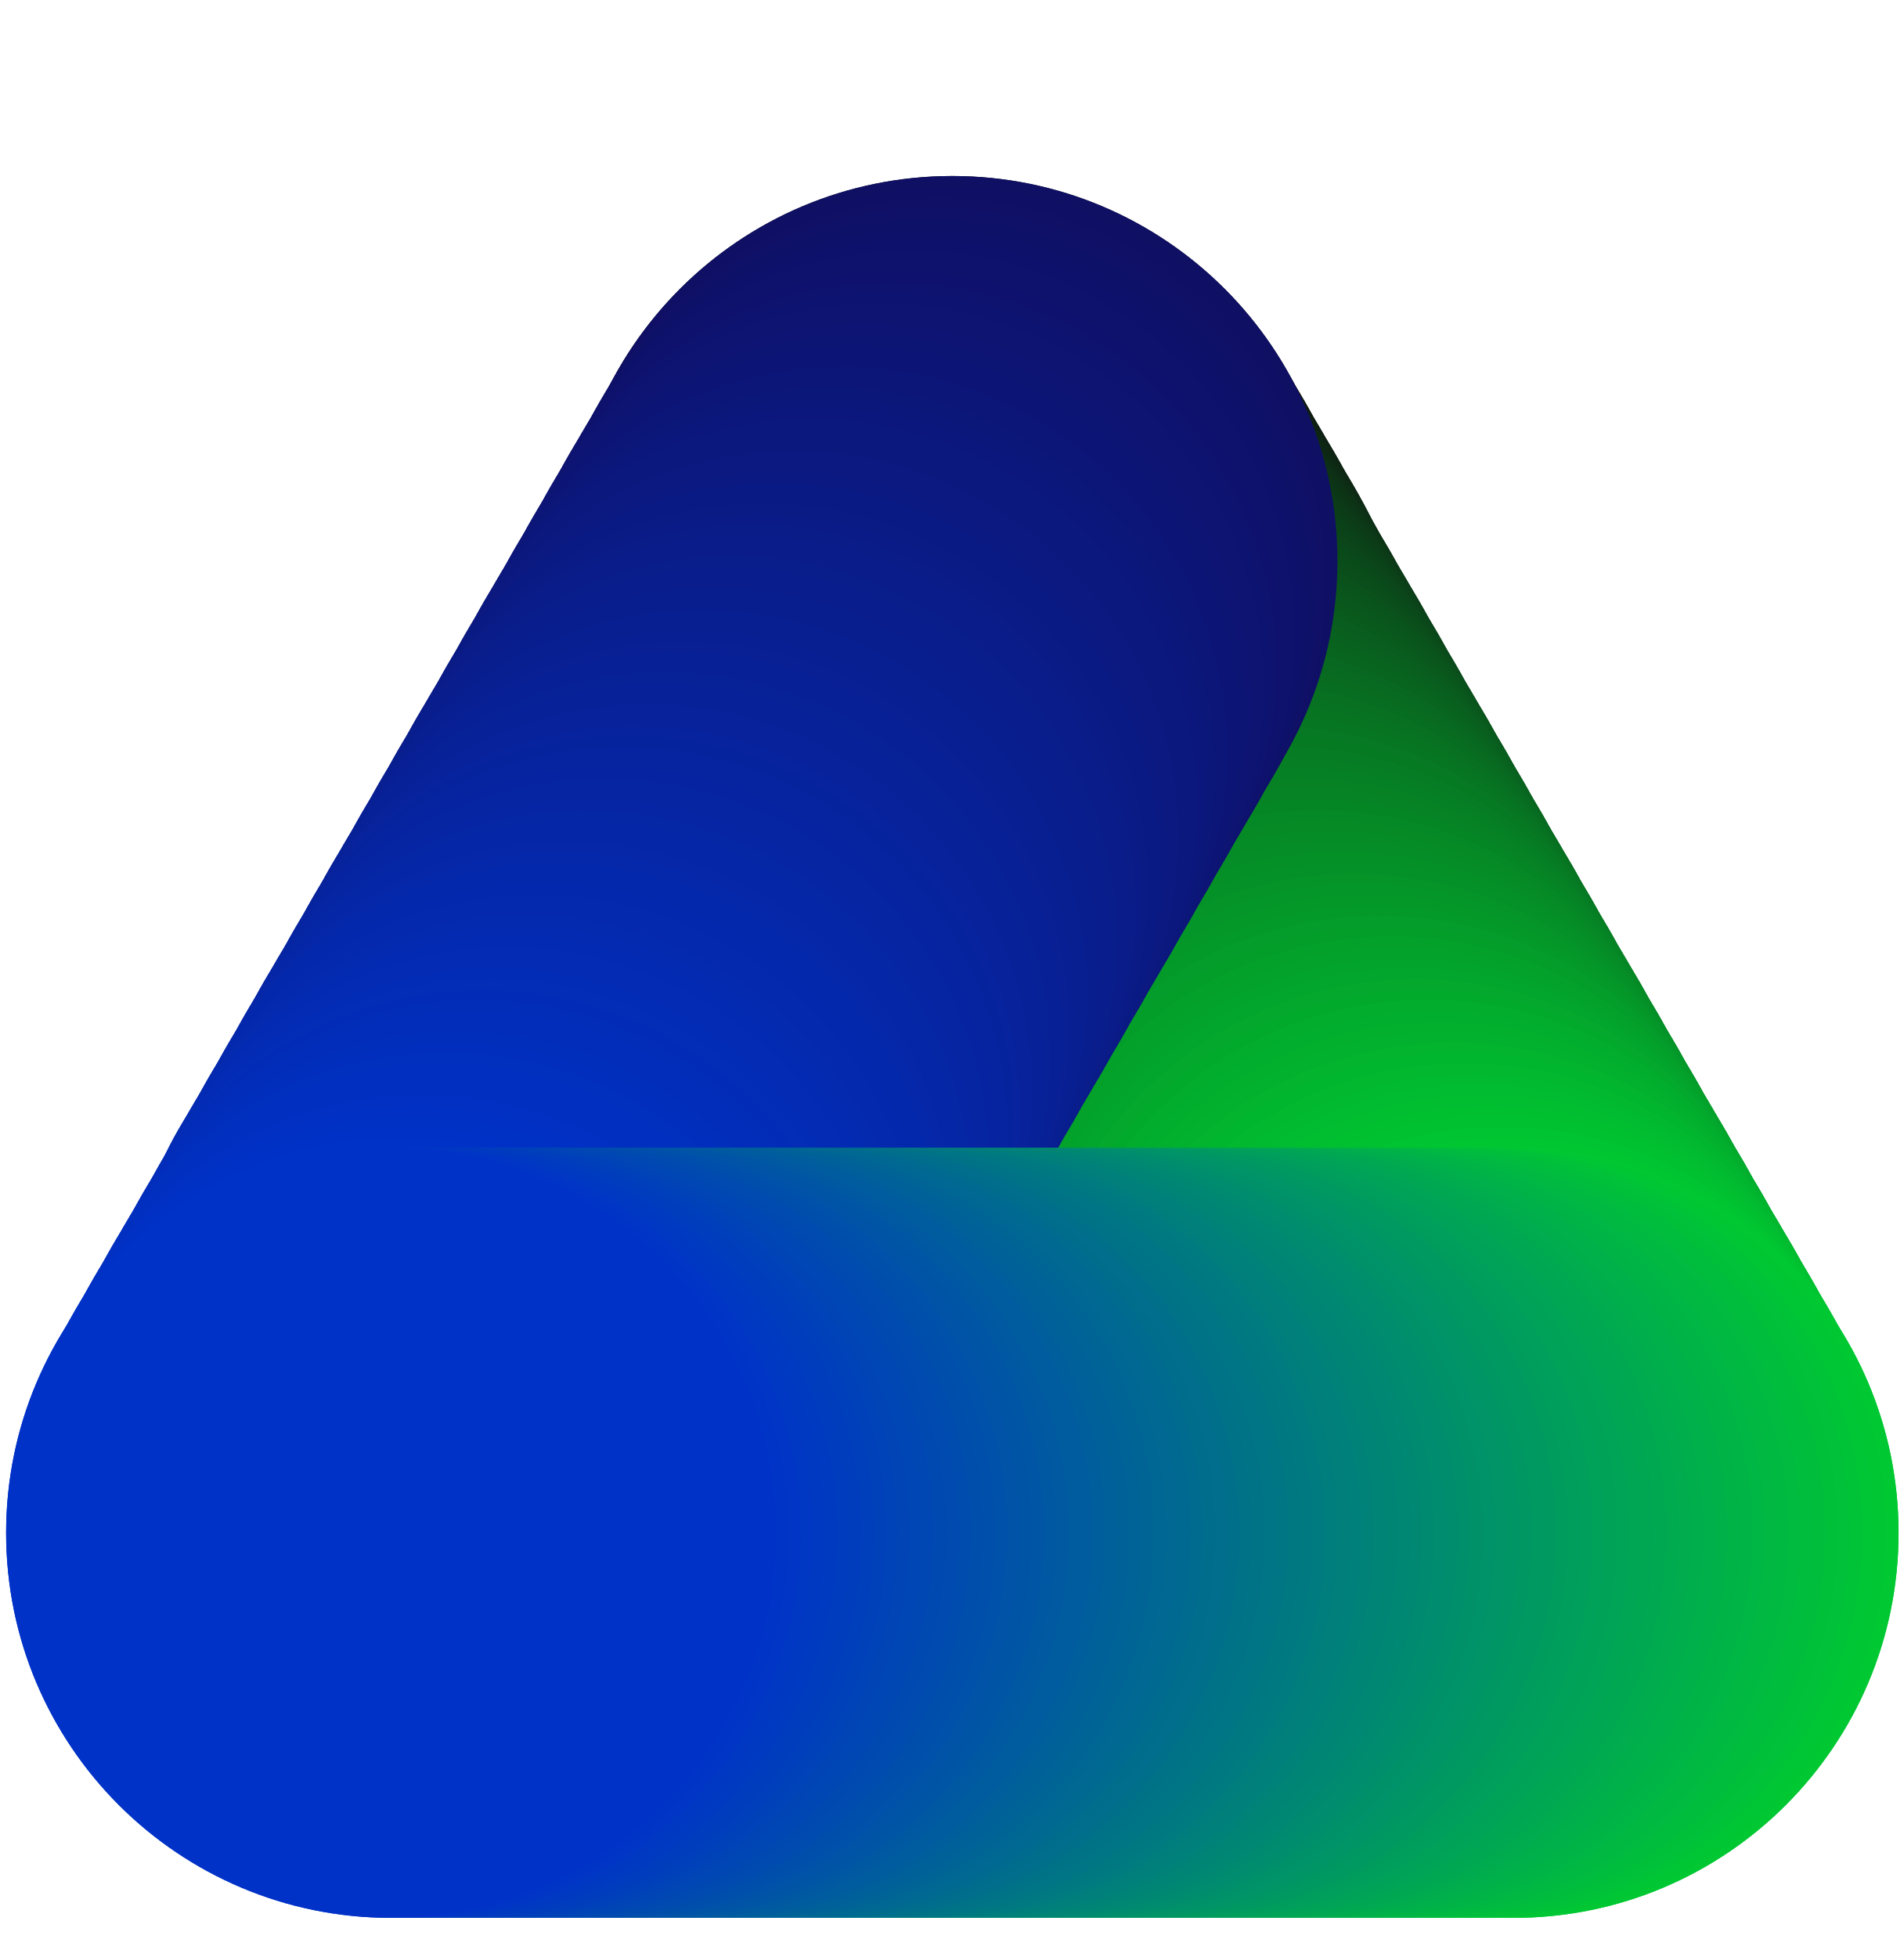
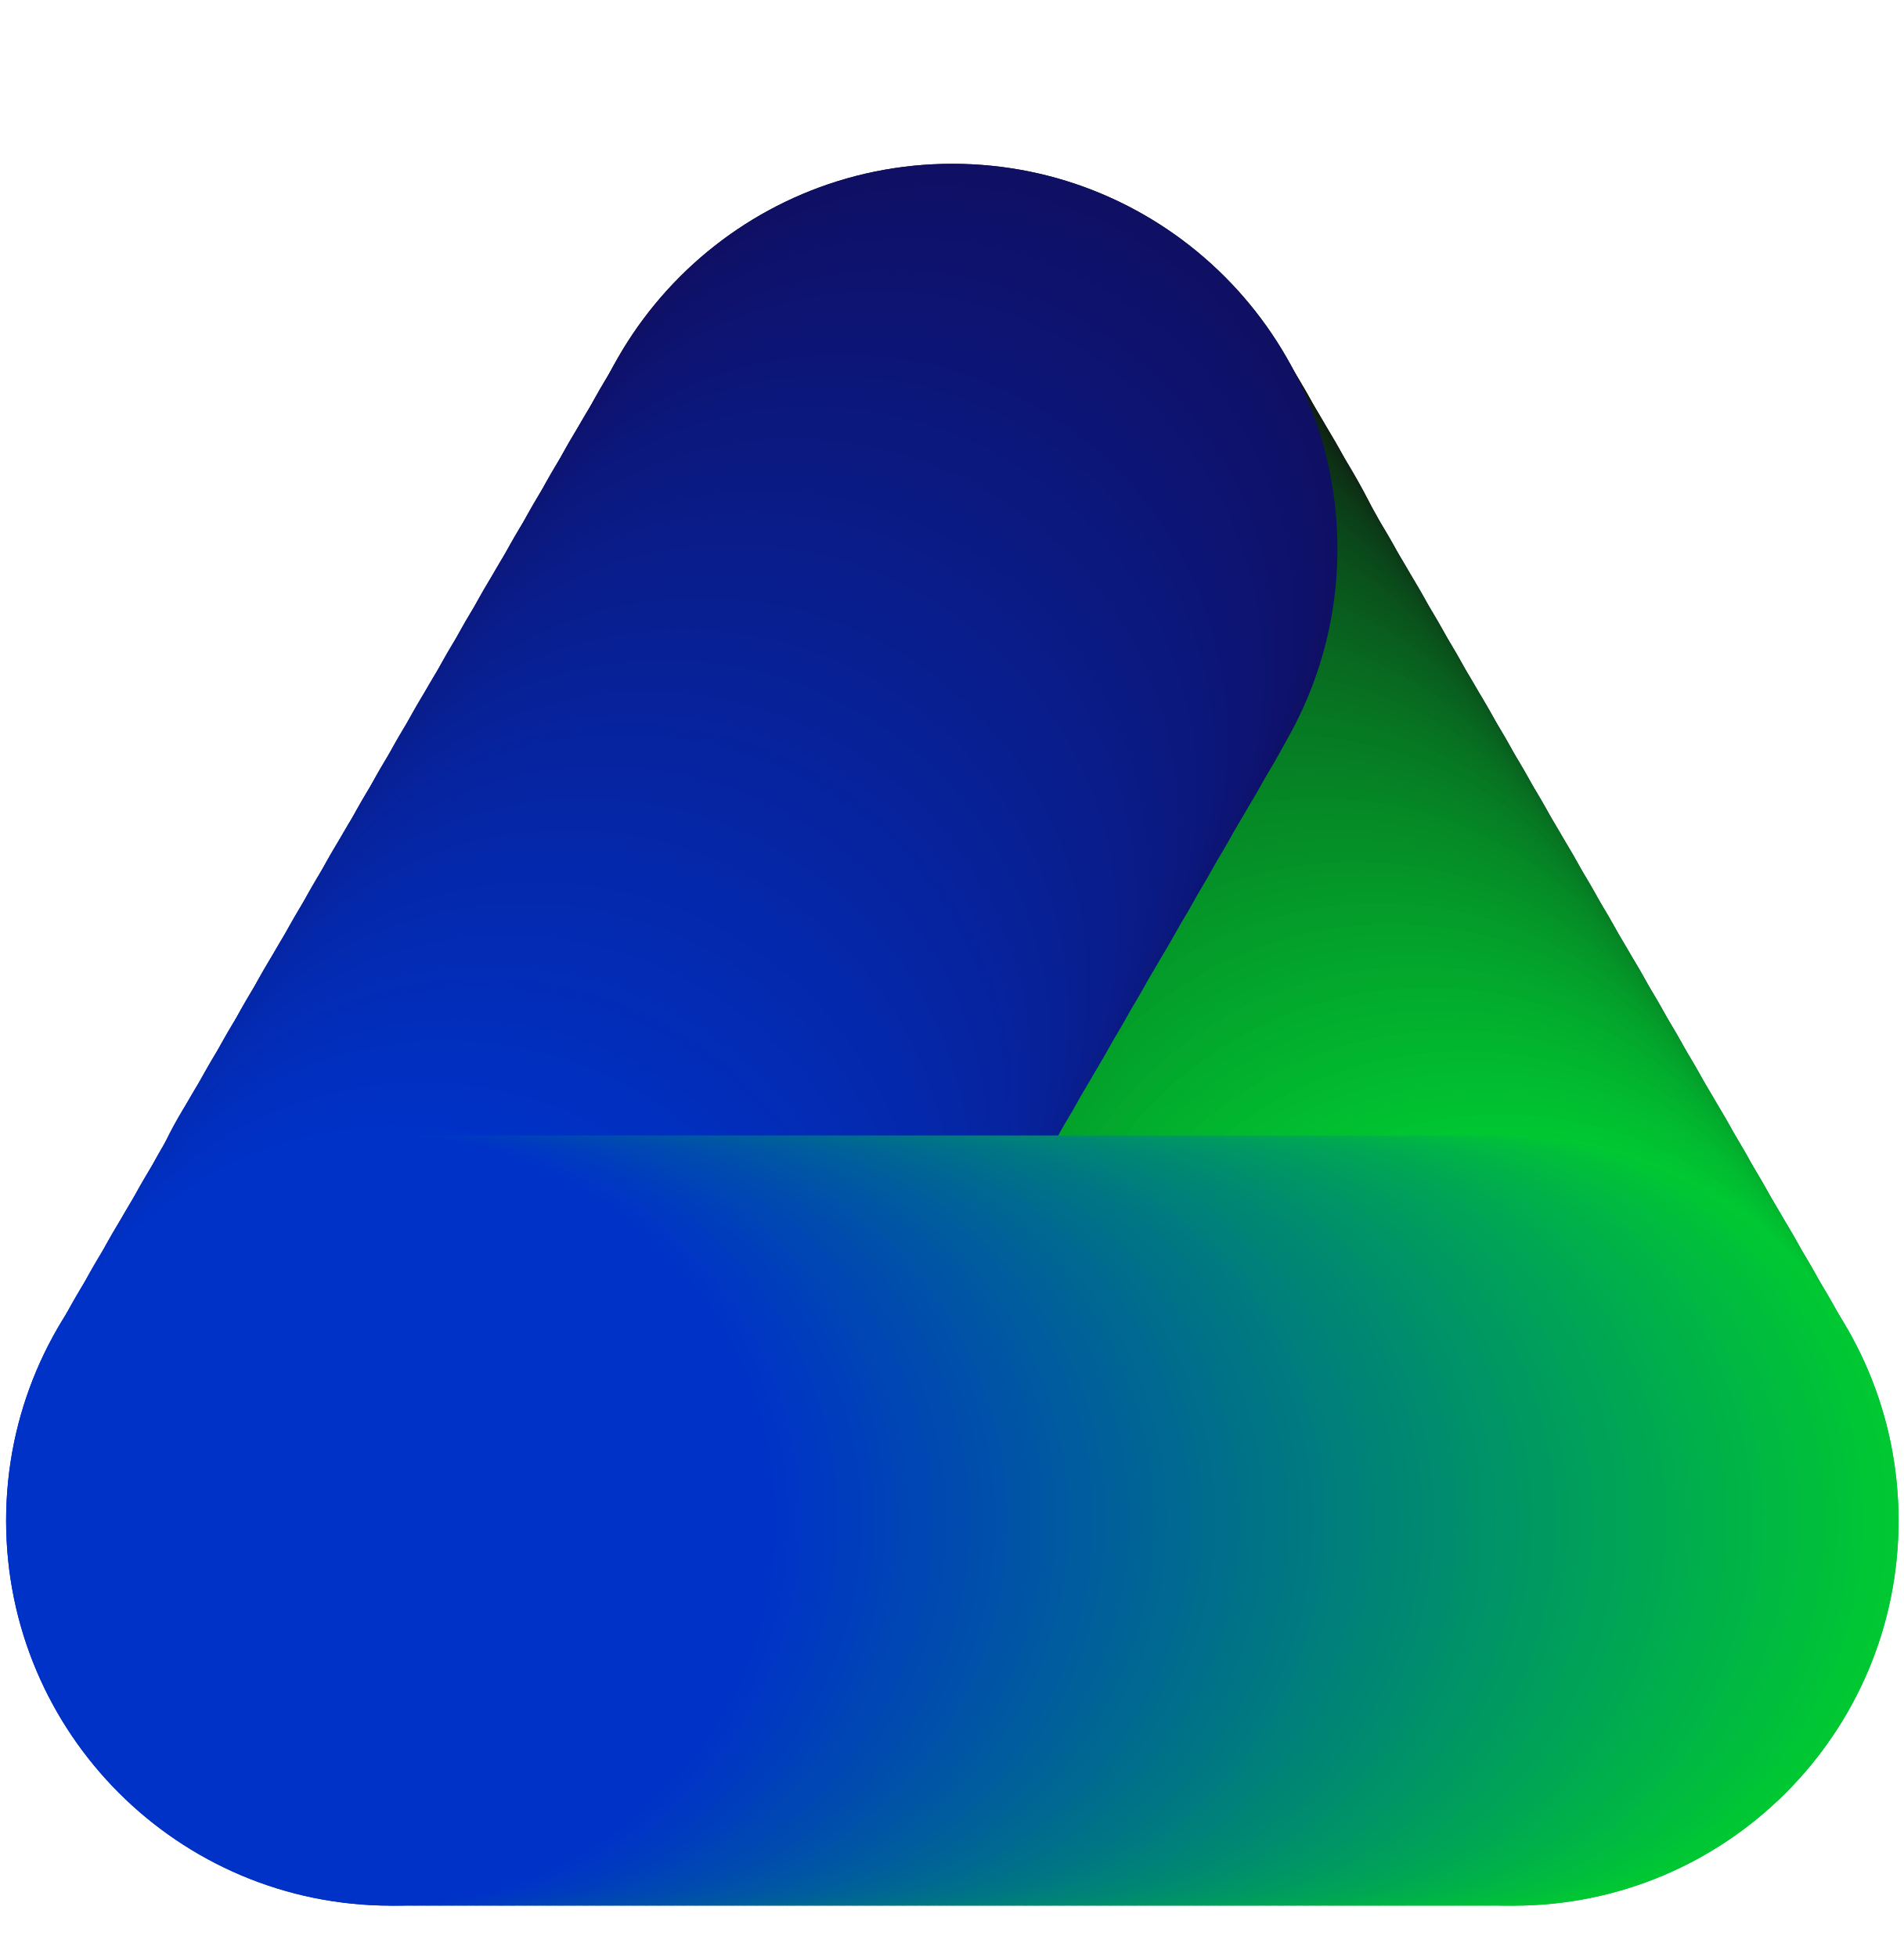
<svg xmlns="http://www.w3.org/2000/svg" version="1.1" id="Layer_1" x="0px" y="0px" viewBox="0 0 155.7 160.1" style="enable-background:new 0 0 155.7 160.1;" xml:space="preserve">
  <style type="text/css">
	.st0{fill:#0F0F0F;}
	.st1{fill:#0F110F;}
	.st2{fill:#0F1310;}
	.st3{fill:#0F1510;}
	.st4{fill:#0E1711;}
	.st5{fill:#0E1911;}
	.st6{fill:#0E1B11;}
	.st7{fill:#0E1D12;}
	.st8{fill:#0E1F12;}
	.st9{fill:#0E2112;}
	.st10{fill:#0D2313;}
	.st11{fill:#0D2513;}
	.st12{fill:#0D2714;}
	.st13{fill:#0D2914;}
	.st14{fill:#0D2B14;}
	.st15{fill:#0D2D15;}
	.st16{fill:#0C2F15;}
	.st17{fill:#0C3115;}
	.st18{fill:#0C3316;}
	.st19{fill:#0C3516;}
	.st20{fill:#0C3717;}
	.st21{fill:#0C3917;}
	.st22{fill:#0B3B17;}
	.st23{fill:#0B3D18;}
	.st24{fill:#0B3F18;}
	.st25{fill:#0B4119;}
	.st26{fill:#0B4319;}
	.st27{fill:#0B4519;}
	.st28{fill:#0A471A;}
	.st29{fill:#0A491A;}
	.st30{fill:#0A4B1A;}
	.st31{fill:#0A4D1B;}
	.st32{fill:#0A4F1B;}
	.st33{fill:#0A511C;}
	.st34{fill:#09531C;}
	.st35{fill:#09551C;}
	.st36{fill:#09571D;}
	.st37{fill:#09591D;}
	.st38{fill:#095B1D;}
	.st39{fill:#095D1E;}
	.st40{fill:#085F1E;}
	.st41{fill:#08611F;}
	.st42{fill:#08631F;}
	.st43{fill:#08651F;}
	.st44{fill:#086720;}
	.st45{fill:#086920;}
	.st46{fill:#086B20;}
	.st47{fill:#076E21;}
	.st48{fill:#077021;}
	.st49{fill:#077222;}
	.st50{fill:#077422;}
	.st51{fill:#077622;}
	.st52{fill:#077823;}
	.st53{fill:#067A23;}
	.st54{fill:#067C24;}
	.st55{fill:#067E24;}
	.st56{fill:#068024;}
	.st57{fill:#068225;}
	.st58{fill:#068425;}
	.st59{fill:#058625;}
	.st60{fill:#058826;}
	.st61{fill:#058A26;}
	.st62{fill:#058C27;}
	.st63{fill:#058E27;}
	.st64{fill:#059027;}
	.st65{fill:#049228;}
	.st66{fill:#049428;}
	.st67{fill:#049628;}
	.st68{fill:#049829;}
	.st69{fill:#049A29;}
	.st70{fill:#049C2A;}
	.st71{fill:#039E2A;}
	.st72{fill:#03A02A;}
	.st73{fill:#03A22B;}
	.st74{fill:#03A42B;}
	.st75{fill:#03A62C;}
	.st76{fill:#03A82C;}
	.st77{fill:#02AA2C;}
	.st78{fill:#02AC2D;}
	.st79{fill:#02AE2D;}
	.st80{fill:#02B02D;}
	.st81{fill:#02B22E;}
	.st82{fill:#02B42E;}
	.st83{fill:#01B62F;}
	.st84{fill:#01B82F;}
	.st85{fill:#01BA2F;}
	.st86{fill:#01BC30;}
	.st87{fill:#01BE30;}
	.st88{fill:#01C030;}
	.st89{fill:#00C231;}
	.st90{fill:#00C431;}
	.st91{fill:#00C632;}
	.st92{fill:#00C832;}
	.st93{fill:#0F0F64;}
	.st94{fill:#0F0F65;}
	.st95{fill:#0F1066;}
	.st96{fill:#0F1067;}
	.st97{fill:#0E1168;}
	.st98{fill:#0E1169;}
	.st99{fill:#0E116B;}
	.st100{fill:#0E126C;}
	.st101{fill:#0E126D;}
	.st102{fill:#0E126E;}
	.st103{fill:#0D136F;}
	.st104{fill:#0D1370;}
	.st105{fill:#0D1471;}
	.st106{fill:#0D1472;}
	.st107{fill:#0D1473;}
	.st108{fill:#0D1574;}
	.st109{fill:#0C1575;}
	.st110{fill:#0C1576;}
	.st111{fill:#0C1678;}
	.st112{fill:#0C1679;}
	.st113{fill:#0C177A;}
	.st114{fill:#0C177B;}
	.st115{fill:#0B177C;}
	.st116{fill:#0B187D;}
	.st117{fill:#0B187E;}
	.st118{fill:#0B197F;}
	.st119{fill:#0B1980;}
	.st120{fill:#0B1981;}
	.st121{fill:#0A1A82;}
	.st122{fill:#0A1A84;}
	.st123{fill:#0A1A85;}
	.st124{fill:#0A1B86;}
	.st125{fill:#0A1B87;}
	.st126{fill:#0A1C88;}
	.st127{fill:#091C89;}
	.st128{fill:#091C8A;}
	.st129{fill:#091D8B;}
	.st130{fill:#091D8C;}
	.st131{fill:#091D8D;}
	.st132{fill:#091E8E;}
	.st133{fill:#081E8F;}
	.st134{fill:#081F91;}
	.st135{fill:#081F92;}
	.st136{fill:#081F93;}
	.st137{fill:#082094;}
	.st138{fill:#082095;}
	.st139{fill:#082096;}
	.st140{fill:#072197;}
	.st141{fill:#072198;}
	.st142{fill:#072299;}
	.st143{fill:#07229A;}
	.st144{fill:#07229B;}
	.st145{fill:#07239D;}
	.st146{fill:#06239E;}
	.st147{fill:#06249F;}
	.st148{fill:#0624A0;}
	.st149{fill:#0624A1;}
	.st150{fill:#0625A2;}
	.st151{fill:#0625A3;}
	.st152{fill:#0525A4;}
	.st153{fill:#0526A5;}
	.st154{fill:#0526A6;}
	.st155{fill:#0527A7;}
	.st156{fill:#0527A8;}
	.st157{fill:#0527AA;}
	.st158{fill:#0428AB;}
	.st159{fill:#0428AC;}
	.st160{fill:#0428AD;}
	.st161{fill:#0429AE;}
	.st162{fill:#0429AF;}
	.st163{fill:#042AB0;}
	.st164{fill:#032AB1;}
	.st165{fill:#032AB2;}
	.st166{fill:#032BB3;}
	.st167{fill:#032BB4;}
	.st168{fill:#032CB6;}
	.st169{fill:#032CB7;}
	.st170{fill:#022CB8;}
	.st171{fill:#022DB9;}
	.st172{fill:#022DBA;}
	.st173{fill:#022DBB;}
	.st174{fill:#022EBC;}
	.st175{fill:#022EBD;}
	.st176{fill:#012FBE;}
	.st177{fill:#012FBF;}
	.st178{fill:#012FC0;}
	.st179{fill:#0130C1;}
	.st180{fill:#0130C3;}
	.st181{fill:#0130C4;}
	.st182{fill:#0031C5;}
	.st183{fill:#0031C6;}
	.st184{fill:#0032C7;}
	.st185{fill:#0032C8;}
	.st186{fill:#00C634;}
	.st187{fill:#00C535;}
	.st188{fill:#00C337;}
	.st189{fill:#00C139;}
	.st190{fill:#00C03A;}
	.st191{fill:#00BE3C;}
	.st192{fill:#00BD3D;}
	.st193{fill:#00BB3F;}
	.st194{fill:#00B941;}
	.st195{fill:#00B842;}
	.st196{fill:#00B644;}
	.st197{fill:#00B446;}
	.st198{fill:#00B347;}
	.st199{fill:#00B149;}
	.st200{fill:#00B04A;}
	.st201{fill:#00AE4C;}
	.st202{fill:#00AC4E;}
	.st203{fill:#00AB4F;}
	.st204{fill:#00A951;}
	.st205{fill:#00A753;}
	.st206{fill:#00A654;}
	.st207{fill:#00A456;}
	.st208{fill:#00A258;}
	.st209{fill:#00A159;}
	.st210{fill:#009F5B;}
	.st211{fill:#009E5C;}
	.st212{fill:#009C5E;}
	.st213{fill:#009A60;}
	.st214{fill:#009961;}
	.st215{fill:#009763;}
	.st216{fill:#009565;}
	.st217{fill:#009466;}
	.st218{fill:#009268;}
	.st219{fill:#009169;}
	.st220{fill:#008F6B;}
	.st221{fill:#008D6D;}
	.st222{fill:#008C6E;}
	.st223{fill:#008A70;}
	.st224{fill:#008872;}
	.st225{fill:#008773;}
	.st226{fill:#008575;}
	.st227{fill:#008476;}
	.st228{fill:#008278;}
	.st229{fill:#00807A;}
	.st230{fill:#007F7B;}
	.st231{fill:#007D7D;}
	.st232{fill:#007B7F;}
	.st233{fill:#007A80;}
	.st234{fill:#007882;}
	.st235{fill:#007684;}
	.st236{fill:#007585;}
	.st237{fill:#007387;}
	.st238{fill:#007288;}
	.st239{fill:#00708A;}
	.st240{fill:#006E8C;}
	.st241{fill:#006D8D;}
	.st242{fill:#006B8F;}
	.st243{fill:#006991;}
	.st244{fill:#006892;}
	.st245{fill:#006694;}
	.st246{fill:#006595;}
	.st247{fill:#006397;}
	.st248{fill:#006199;}
	.st249{fill:#00609A;}
	.st250{fill:#005E9C;}
	.st251{fill:#005C9E;}
	.st252{fill:#005B9F;}
	.st253{fill:#0059A1;}
	.st254{fill:#0058A2;}
	.st255{fill:#0056A4;}
	.st256{fill:#0054A6;}
	.st257{fill:#0053A7;}
	.st258{fill:#0051A9;}
	.st259{fill:#004FAB;}
	.st260{fill:#004EAC;}
	.st261{fill:#004CAE;}
	.st262{fill:#004AB0;}
	.st263{fill:#0049B1;}
	.st264{fill:#0047B3;}
	.st265{fill:#0046B4;}
	.st266{fill:#0044B6;}
	.st267{fill:#0042B8;}
	.st268{fill:#0041B9;}
	.st269{fill:#003FBB;}
	.st270{fill:#003DBD;}
	.st271{fill:#003CBE;}
	.st272{fill:#003AC0;}
	.st273{fill:#0039C1;}
	.st274{fill:#0037C3;}
	.st275{fill:#0035C5;}
	.st276{fill:#0034C6;}
</style>
  <g>
    <g>
-       <circle class="st0" cx="77.9" cy="45.9" r="31.5" />
-       <circle class="st1" cx="78.4" cy="46.8" r="31.5" />
-       <circle class="st2" cx="78.9" cy="47.7" r="31.5" />
-       <circle class="st3" cx="79.4" cy="48.5" r="31.5" />
-       <circle class="st4" cx="79.9" cy="49.4" r="31.5" />
-       <circle class="st5" cx="80.4" cy="50.3" r="31.5" />
-       <circle class="st6" cx="80.9" cy="51.1" r="31.5" />
-       <circle class="st7" cx="81.4" cy="52" r="31.5" />
-       <circle class="st8" cx="81.9" cy="52.8" r="31.5" />
-       <circle class="st9" cx="82.4" cy="53.7" r="31.5" />
-       <circle class="st10" cx="82.9" cy="54.6" r="31.5" />
-       <circle class="st11" cx="83.4" cy="55.4" r="31.5" />
-       <circle class="st12" cx="83.9" cy="56.3" r="31.5" />
-       <circle class="st13" cx="84.3" cy="57.2" r="31.5" />
-       <circle class="st14" cx="84.8" cy="58" r="31.5" />
-       <circle class="st15" cx="85.3" cy="58.9" r="31.5" />
-       <circle class="st16" cx="85.8" cy="59.8" r="31.5" />
-       <circle class="st17" cx="86.3" cy="60.6" r="31.5" />
-       <circle class="st18" cx="86.8" cy="61.5" r="31.5" />
-       <circle class="st19" cx="87.3" cy="62.4" r="31.5" />
-       <circle class="st20" cx="87.8" cy="63.2" r="31.5" />
-       <circle class="st21" cx="88.3" cy="64.1" r="31.5" />
-       <circle class="st22" cx="88.8" cy="64.9" r="31.5" />
-       <circle class="st23" cx="89.3" cy="65.8" r="31.5" />
-       <circle class="st24" cx="89.8" cy="66.7" r="31.5" />
-       <circle class="st25" cx="90.3" cy="67.5" r="31.5" />
-       <circle class="st26" cx="90.8" cy="68.4" r="31.5" />
-       <circle class="st27" cx="91.3" cy="69.3" r="31.5" />
-       <circle class="st28" cx="91.8" cy="70.1" r="31.5" />
-       <circle class="st29" cx="92.3" cy="71" r="31.5" />
-       <circle class="st30" cx="92.8" cy="71.9" r="31.5" />
-       <circle class="st31" cx="93.3" cy="72.7" r="31.5" />
-       <circle class="st32" cx="93.8" cy="73.6" r="31.5" />
-       <circle class="st33" cx="94.3" cy="74.4" r="31.5" />
-       <circle class="st34" cx="94.8" cy="75.3" r="31.5" />
-       <circle class="st35" cx="95.3" cy="76.2" r="31.5" />
-       <circle class="st36" cx="95.8" cy="77" r="31.5" />
-       <circle class="st37" cx="96.3" cy="77.9" r="31.5" />
-       <circle class="st38" cx="96.8" cy="78.8" r="31.5" />
-       <circle class="st39" cx="97.3" cy="79.6" r="31.5" />
-       <circle class="st40" cx="97.8" cy="80.5" r="31.5" />
-       <circle class="st41" cx="98.3" cy="81.4" r="31.5" />
-       <circle class="st42" cx="98.8" cy="82.2" r="31.5" />
-       <circle class="st43" cx="99.3" cy="83.1" r="31.5" />
-       <circle class="st44" cx="99.8" cy="84" r="31.5" />
-       <circle class="st45" cx="100.3" cy="84.8" r="31.5" />
-       <circle class="st46" cx="100.8" cy="85.7" r="31.5" />
-       <circle class="st47" cx="101.3" cy="86.5" r="31.5" />
-       <circle class="st48" cx="101.8" cy="87.4" r="31.5" />
-       <circle class="st49" cx="102.3" cy="88.3" r="31.5" />
-       <circle class="st50" cx="102.8" cy="89.1" r="31.5" />
-       <circle class="st51" cx="103.3" cy="90" r="31.5" />
-       <circle class="st52" cx="103.8" cy="90.9" r="31.5" />
-       <circle class="st53" cx="104.3" cy="91.7" r="31.5" />
-       <circle class="st54" cx="104.8" cy="92.6" r="31.5" />
-       <circle class="st55" cx="105.3" cy="93.5" r="31.5" />
-       <circle class="st56" cx="105.8" cy="94.3" r="31.5" />
-       <circle class="st57" cx="106.3" cy="95.2" r="31.5" />
-       <circle class="st58" cx="106.8" cy="96" r="31.5" />
-       <circle class="st59" cx="107.3" cy="96.9" r="31.5" />
-       <circle class="st60" cx="107.8" cy="97.8" r="31.5" />
-       <circle class="st61" cx="108.3" cy="98.6" r="31.5" />
-       <circle class="st62" cx="108.8" cy="99.5" r="31.5" />
-       <circle class="st63" cx="109.3" cy="100.4" r="31.5" />
-       <circle class="st64" cx="109.8" cy="101.2" r="31.5" />
-       <circle class="st65" cx="110.3" cy="102.1" r="31.5" />
-       <circle class="st66" cx="110.8" cy="103" r="31.5" />
-       <circle class="st67" cx="111.3" cy="103.8" r="31.5" />
-       <circle class="st68" cx="111.8" cy="104.7" r="31.5" />
-       <circle class="st69" cx="112.3" cy="105.6" r="31.5" />
-       <circle class="st70" cx="112.8" cy="106.4" r="31.5" />
-       <circle class="st71" cx="113.3" cy="107.3" r="31.5" />
-       <circle class="st72" cx="113.8" cy="108.1" r="31.5" />
-       <circle class="st73" cx="114.3" cy="109" r="31.5" />
-       <circle class="st74" cx="114.8" cy="109.9" r="31.5" />
-       <circle class="st75" cx="115.3" cy="110.7" r="31.5" />
-       <circle class="st76" cx="115.8" cy="111.6" r="31.5" />
-       <circle class="st77" cx="116.3" cy="112.5" r="31.5" />
-       <circle class="st78" cx="116.8" cy="113.3" r="31.5" />
-       <circle class="st79" cx="117.3" cy="114.2" r="31.5" />
-       <circle class="st80" cx="117.8" cy="115.1" r="31.5" />
-       <circle class="st81" cx="118.3" cy="115.9" r="31.5" />
-       <circle class="st82" cx="118.8" cy="116.8" r="31.5" />
-       <circle class="st83" cx="119.3" cy="117.6" r="31.5" />
-       <circle class="st84" cx="119.8" cy="118.5" r="31.5" />
-       <circle class="st85" cx="120.3" cy="119.4" r="31.5" />
-       <circle class="st86" cx="120.8" cy="120.2" r="31.5" />
-       <circle class="st87" cx="121.3" cy="121.1" r="31.5" />
-       <circle class="st88" cx="121.8" cy="122" r="31.5" />
-       <circle class="st89" cx="122.3" cy="122.8" r="31.5" />
-       <circle class="st90" cx="122.8" cy="123.7" r="31.5" />
-       <circle class="st91" cx="123.3" cy="124.6" r="31.5" />
-       <circle class="st92" cx="123.8" cy="125.4" r="31.5" />
+       <circle class="st0" cx="77.9" cy="44.9" r="31.5" />
+       <circle class="st1" cx="78.4" cy="45.8" r="31.5" />
+       <circle class="st2" cx="78.9" cy="46.7" r="31.5" />
+       <circle class="st3" cx="79.4" cy="47.5" r="31.5" />
+       <circle class="st4" cx="79.9" cy="48.4" r="31.5" />
+       <circle class="st5" cx="80.4" cy="49.3" r="31.5" />
+       <circle class="st6" cx="80.9" cy="50.1" r="31.5" />
+       <circle class="st7" cx="81.4" cy="51" r="31.5" />
+       <circle class="st8" cx="81.9" cy="51.8" r="31.5" />
+       <circle class="st9" cx="82.4" cy="52.7" r="31.5" />
+       <circle class="st10" cx="82.9" cy="53.6" r="31.5" />
+       <circle class="st11" cx="83.4" cy="54.4" r="31.5" />
+       <circle class="st12" cx="83.9" cy="55.3" r="31.5" />
+       <circle class="st13" cx="84.3" cy="56.2" r="31.5" />
+       <circle class="st14" cx="84.8" cy="57" r="31.5" />
+       <circle class="st15" cx="85.3" cy="57.9" r="31.5" />
+       <circle class="st16" cx="85.8" cy="58.8" r="31.5" />
+       <circle class="st17" cx="86.3" cy="59.6" r="31.5" />
+       <circle class="st18" cx="86.8" cy="60.5" r="31.5" />
+       <circle class="st19" cx="87.3" cy="61.4" r="31.5" />
+       <circle class="st20" cx="87.8" cy="62.2" r="31.5" />
+       <circle class="st21" cx="88.3" cy="63.1" r="31.5" />
+       <circle class="st22" cx="88.8" cy="63.9" r="31.5" />
+       <circle class="st23" cx="89.3" cy="64.8" r="31.5" />
+       <circle class="st24" cx="89.8" cy="65.7" r="31.5" />
+       <circle class="st25" cx="90.3" cy="66.5" r="31.5" />
+       <circle class="st26" cx="90.8" cy="67.4" r="31.5" />
+       <circle class="st27" cx="91.3" cy="68.3" r="31.5" />
+       <circle class="st28" cx="91.8" cy="69.1" r="31.5" />
+       <circle class="st29" cx="92.3" cy="70" r="31.5" />
+       <circle class="st30" cx="92.8" cy="70.9" r="31.5" />
+       <circle class="st31" cx="93.3" cy="71.7" r="31.5" />
+       <circle class="st32" cx="93.8" cy="72.6" r="31.5" />
+       <circle class="st33" cx="94.3" cy="73.4" r="31.5" />
+       <circle class="st34" cx="94.8" cy="74.3" r="31.5" />
+       <circle class="st35" cx="95.3" cy="75.2" r="31.5" />
+       <circle class="st36" cx="95.8" cy="76" r="31.5" />
+       <circle class="st37" cx="96.3" cy="76.9" r="31.5" />
+       <circle class="st38" cx="96.8" cy="77.8" r="31.5" />
+       <circle class="st39" cx="97.3" cy="78.6" r="31.5" />
+       <circle class="st40" cx="97.8" cy="79.5" r="31.5" />
+       <circle class="st41" cx="98.3" cy="80.4" r="31.5" />
+       <circle class="st42" cx="98.8" cy="81.2" r="31.5" />
+       <circle class="st43" cx="99.3" cy="82.1" r="31.5" />
+       <circle class="st44" cx="99.8" cy="83" r="31.5" />
+       <circle class="st45" cx="100.3" cy="83.8" r="31.5" />
+       <circle class="st46" cx="100.8" cy="84.7" r="31.5" />
+       <circle class="st47" cx="101.3" cy="85.5" r="31.5" />
+       <circle class="st48" cx="101.8" cy="86.4" r="31.5" />
+       <circle class="st49" cx="102.3" cy="87.3" r="31.5" />
+       <circle class="st50" cx="102.8" cy="88.1" r="31.5" />
+       <circle class="st51" cx="103.3" cy="89" r="31.5" />
+       <circle class="st52" cx="103.8" cy="89.9" r="31.5" />
+       <circle class="st53" cx="104.3" cy="90.7" r="31.5" />
+       <circle class="st54" cx="104.8" cy="91.6" r="31.5" />
+       <circle class="st55" cx="105.3" cy="92.5" r="31.5" />
+       <circle class="st56" cx="105.8" cy="93.3" r="31.5" />
+       <circle class="st57" cx="106.3" cy="94.2" r="31.5" />
+       <circle class="st58" cx="106.8" cy="95" r="31.5" />
+       <circle class="st59" cx="107.3" cy="95.9" r="31.5" />
+       <circle class="st60" cx="107.8" cy="96.8" r="31.5" />
+       <circle class="st61" cx="108.3" cy="97.6" r="31.5" />
+       <circle class="st62" cx="108.8" cy="98.5" r="31.5" />
+       <circle class="st63" cx="109.3" cy="99.4" r="31.5" />
+       <circle class="st64" cx="109.8" cy="100.2" r="31.5" />
+       <circle class="st65" cx="110.3" cy="101.1" r="31.5" />
+       <circle class="st66" cx="110.8" cy="102" r="31.5" />
+       <circle class="st67" cx="111.3" cy="102.8" r="31.5" />
+       <circle class="st68" cx="111.8" cy="103.7" r="31.5" />
+       <circle class="st69" cx="112.3" cy="104.6" r="31.5" />
+       <circle class="st70" cx="112.8" cy="105.4" r="31.5" />
+       <circle class="st71" cx="113.3" cy="106.3" r="31.5" />
+       <circle class="st72" cx="113.8" cy="107.1" r="31.5" />
+       <circle class="st73" cx="114.3" cy="108" r="31.5" />
+       <circle class="st74" cx="114.8" cy="108.9" r="31.5" />
+       <circle class="st75" cx="115.3" cy="109.7" r="31.5" />
+       <circle class="st76" cx="115.8" cy="110.6" r="31.5" />
+       <circle class="st77" cx="116.3" cy="111.5" r="31.5" />
+       <circle class="st78" cx="116.8" cy="112.3" r="31.5" />
+       <circle class="st79" cx="117.3" cy="113.2" r="31.5" />
+       <circle class="st80" cx="117.8" cy="114.1" r="31.5" />
+       <circle class="st81" cx="118.3" cy="114.9" r="31.5" />
+       <circle class="st82" cx="118.8" cy="115.8" r="31.5" />
+       <circle class="st83" cx="119.3" cy="116.6" r="31.5" />
+       <circle class="st84" cx="119.8" cy="117.5" r="31.5" />
+       <circle class="st85" cx="120.3" cy="118.4" r="31.5" />
+       <circle class="st86" cx="120.8" cy="119.2" r="31.5" />
+       <circle class="st87" cx="121.3" cy="120.1" r="31.5" />
+       <circle class="st88" cx="121.8" cy="121" r="31.5" />
+       <circle class="st89" cx="122.3" cy="121.8" r="31.5" />
+       <circle class="st90" cx="122.8" cy="122.7" r="31.5" />
+       <circle class="st91" cx="123.3" cy="123.6" r="31.5" />
+       <circle class="st92" cx="123.8" cy="124.4" r="31.5" />
    </g>
    <g>
-       <circle class="st93" cx="77.9" cy="45.9" r="31.5" />
-       <circle class="st94" cx="77.4" cy="46.8" r="31.5" />
-       <circle class="st95" cx="76.9" cy="47.7" r="31.5" />
-       <circle class="st96" cx="76.4" cy="48.5" r="31.5" />
-       <circle class="st97" cx="75.9" cy="49.4" r="31.5" />
-       <circle class="st98" cx="75.4" cy="50.3" r="31.5" />
-       <circle class="st99" cx="74.9" cy="51.1" r="31.5" />
-       <circle class="st100" cx="74.4" cy="52" r="31.5" />
-       <circle class="st101" cx="73.9" cy="52.8" r="31.5" />
-       <circle class="st102" cx="73.4" cy="53.7" r="31.5" />
-       <circle class="st103" cx="72.9" cy="54.6" r="31.5" />
-       <circle class="st104" cx="72.4" cy="55.4" r="31.5" />
-       <circle class="st105" cx="71.9" cy="56.3" r="31.5" />
-       <circle class="st106" cx="71.4" cy="57.2" r="31.5" />
-       <circle class="st107" cx="70.9" cy="58" r="31.5" />
-       <circle class="st108" cx="70.4" cy="58.9" r="31.5" />
-       <circle class="st109" cx="69.9" cy="59.8" r="31.5" />
-       <circle class="st110" cx="69.4" cy="60.6" r="31.5" />
-       <circle class="st111" cx="68.9" cy="61.5" r="31.5" />
-       <circle class="st112" cx="68.4" cy="62.4" r="31.5" />
-       <circle class="st113" cx="67.9" cy="63.2" r="31.5" />
-       <circle class="st114" cx="67.4" cy="64.1" r="31.5" />
-       <circle class="st115" cx="66.9" cy="64.9" r="31.5" />
-       <circle class="st116" cx="66.4" cy="65.8" r="31.5" />
-       <circle class="st117" cx="65.9" cy="66.7" r="31.5" />
-       <circle class="st118" cx="65.4" cy="67.5" r="31.5" />
-       <circle class="st119" cx="64.9" cy="68.4" r="31.5" />
-       <circle class="st120" cx="64.4" cy="69.3" r="31.5" />
-       <circle class="st121" cx="63.9" cy="70.1" r="31.5" />
-       <circle class="st122" cx="63.4" cy="71" r="31.5" />
-       <circle class="st123" cx="62.9" cy="71.9" r="31.5" />
-       <circle class="st124" cx="62.4" cy="72.7" r="31.5" />
-       <circle class="st125" cx="61.9" cy="73.6" r="31.5" />
-       <circle class="st126" cx="61.4" cy="74.4" r="31.5" />
-       <circle class="st127" cx="60.9" cy="75.3" r="31.5" />
-       <circle class="st128" cx="60.4" cy="76.2" r="31.5" />
-       <circle class="st129" cx="59.9" cy="77" r="31.5" />
-       <circle class="st130" cx="59.4" cy="77.9" r="31.5" />
-       <circle class="st131" cx="58.9" cy="78.8" r="31.5" />
-       <circle class="st132" cx="58.4" cy="79.6" r="31.5" />
-       <circle class="st133" cx="57.9" cy="80.5" r="31.5" />
-       <circle class="st134" cx="57.4" cy="81.4" r="31.5" />
-       <circle class="st135" cx="56.9" cy="82.2" r="31.5" />
-       <circle class="st136" cx="56.4" cy="83.1" r="31.5" />
-       <circle class="st137" cx="55.9" cy="84" r="31.5" />
-       <circle class="st138" cx="55.4" cy="84.8" r="31.5" />
-       <circle class="st139" cx="54.9" cy="85.7" r="31.5" />
-       <circle class="st140" cx="54.4" cy="86.5" r="31.5" />
-       <circle class="st141" cx="53.9" cy="87.4" r="31.5" />
-       <circle class="st142" cx="53.4" cy="88.3" r="31.5" />
-       <circle class="st143" cx="52.9" cy="89.1" r="31.5" />
-       <circle class="st144" cx="52.4" cy="90" r="31.5" />
-       <circle class="st145" cx="51.9" cy="90.9" r="31.5" />
-       <circle class="st146" cx="51.4" cy="91.7" r="31.5" />
-       <circle class="st147" cx="50.9" cy="92.6" r="31.5" />
-       <circle class="st148" cx="50.4" cy="93.5" r="31.5" />
-       <circle class="st149" cx="49.9" cy="94.3" r="31.5" />
-       <circle class="st150" cx="49.4" cy="95.2" r="31.5" />
-       <circle class="st151" cx="48.9" cy="96" r="31.5" />
-       <circle class="st152" cx="48.4" cy="96.9" r="31.5" />
-       <circle class="st153" cx="47.9" cy="97.8" r="31.5" />
-       <circle class="st154" cx="47.4" cy="98.6" r="31.5" />
-       <circle class="st155" cx="46.9" cy="99.5" r="31.5" />
-       <circle class="st156" cx="46.4" cy="100.4" r="31.5" />
-       <circle class="st157" cx="45.9" cy="101.2" r="31.5" />
-       <circle class="st158" cx="45.4" cy="102.1" r="31.5" />
-       <circle class="st159" cx="44.9" cy="103" r="31.5" />
-       <circle class="st160" cx="44.4" cy="103.8" r="31.5" />
-       <circle class="st161" cx="43.9" cy="104.7" r="31.5" />
-       <circle class="st162" cx="43.4" cy="105.6" r="31.5" />
-       <circle class="st163" cx="42.9" cy="106.4" r="31.5" />
-       <circle class="st164" cx="42.4" cy="107.3" r="31.5" />
-       <circle class="st165" cx="41.9" cy="108.1" r="31.5" />
-       <circle class="st166" cx="41.5" cy="109" r="31.5" />
-       <circle class="st167" cx="41" cy="109.9" r="31.5" />
-       <circle class="st168" cx="40.5" cy="110.7" r="31.5" />
-       <circle class="st169" cx="40" cy="111.6" r="31.5" />
-       <circle class="st170" cx="39.5" cy="112.5" r="31.5" />
-       <circle class="st171" cx="39" cy="113.3" r="31.5" />
-       <circle class="st172" cx="38.5" cy="114.2" r="31.5" />
-       <circle class="st173" cx="38" cy="115.1" r="31.5" />
-       <circle class="st174" cx="37.5" cy="115.9" r="31.5" />
-       <circle class="st175" cx="37" cy="116.8" r="31.5" />
-       <circle class="st176" cx="36.5" cy="117.6" r="31.5" />
-       <circle class="st177" cx="36" cy="118.5" r="31.5" />
-       <circle class="st178" cx="35.5" cy="119.4" r="31.5" />
-       <circle class="st179" cx="35" cy="120.2" r="31.5" />
-       <circle class="st180" cx="34.5" cy="121.1" r="31.5" />
-       <circle class="st181" cx="34" cy="122" r="31.5" />
-       <circle class="st182" cx="33.5" cy="122.8" r="31.5" />
-       <circle class="st183" cx="33" cy="123.7" r="31.5" />
-       <circle class="st184" cx="32.5" cy="124.6" r="31.5" />
-       <circle class="st185" cx="32" cy="125.4" r="31.5" />
+       <circle class="st93" cx="77.9" cy="44.9" r="31.5" />
+       <circle class="st94" cx="77.4" cy="45.8" r="31.5" />
+       <circle class="st95" cx="76.9" cy="46.7" r="31.5" />
+       <circle class="st96" cx="76.4" cy="47.5" r="31.5" />
+       <circle class="st97" cx="75.9" cy="48.4" r="31.5" />
+       <circle class="st98" cx="75.4" cy="49.3" r="31.5" />
+       <circle class="st99" cx="74.9" cy="50.1" r="31.5" />
+       <circle class="st100" cx="74.4" cy="51" r="31.5" />
+       <circle class="st101" cx="73.9" cy="51.8" r="31.5" />
+       <circle class="st102" cx="73.4" cy="52.7" r="31.5" />
+       <circle class="st103" cx="72.9" cy="53.6" r="31.5" />
+       <circle class="st104" cx="72.4" cy="54.4" r="31.5" />
+       <circle class="st105" cx="71.9" cy="55.3" r="31.5" />
+       <circle class="st106" cx="71.4" cy="56.2" r="31.5" />
+       <circle class="st107" cx="70.9" cy="57" r="31.5" />
+       <circle class="st108" cx="70.4" cy="57.9" r="31.5" />
+       <circle class="st109" cx="69.9" cy="58.8" r="31.5" />
+       <circle class="st110" cx="69.4" cy="59.6" r="31.5" />
+       <circle class="st111" cx="68.9" cy="60.5" r="31.5" />
+       <circle class="st112" cx="68.4" cy="61.4" r="31.5" />
+       <circle class="st113" cx="67.9" cy="62.2" r="31.5" />
+       <circle class="st114" cx="67.4" cy="63.1" r="31.5" />
+       <circle class="st115" cx="66.9" cy="63.9" r="31.5" />
+       <circle class="st116" cx="66.4" cy="64.8" r="31.5" />
+       <circle class="st117" cx="65.9" cy="65.7" r="31.5" />
+       <circle class="st118" cx="65.4" cy="66.5" r="31.5" />
+       <circle class="st119" cx="64.9" cy="67.4" r="31.5" />
+       <circle class="st120" cx="64.4" cy="68.3" r="31.5" />
+       <circle class="st121" cx="63.9" cy="69.1" r="31.5" />
+       <circle class="st122" cx="63.4" cy="70" r="31.5" />
+       <circle class="st123" cx="62.9" cy="70.9" r="31.5" />
+       <circle class="st124" cx="62.4" cy="71.7" r="31.5" />
+       <circle class="st125" cx="61.9" cy="72.6" r="31.5" />
+       <circle class="st126" cx="61.4" cy="73.4" r="31.5" />
+       <circle class="st127" cx="60.9" cy="74.3" r="31.5" />
+       <circle class="st128" cx="60.4" cy="75.2" r="31.5" />
+       <circle class="st129" cx="59.9" cy="76" r="31.5" />
+       <circle class="st130" cx="59.4" cy="76.9" r="31.5" />
+       <circle class="st131" cx="58.9" cy="77.8" r="31.5" />
+       <circle class="st132" cx="58.4" cy="78.6" r="31.5" />
+       <circle class="st133" cx="57.9" cy="79.5" r="31.5" />
+       <circle class="st134" cx="57.4" cy="80.4" r="31.5" />
+       <circle class="st135" cx="56.9" cy="81.2" r="31.5" />
+       <circle class="st136" cx="56.4" cy="82.1" r="31.5" />
+       <circle class="st137" cx="55.9" cy="83" r="31.5" />
+       <circle class="st138" cx="55.4" cy="83.8" r="31.5" />
+       <circle class="st139" cx="54.9" cy="84.7" r="31.5" />
+       <circle class="st140" cx="54.4" cy="85.5" r="31.5" />
+       <circle class="st141" cx="53.9" cy="86.4" r="31.5" />
+       <circle class="st142" cx="53.4" cy="87.3" r="31.5" />
+       <circle class="st143" cx="52.9" cy="88.1" r="31.5" />
+       <circle class="st144" cx="52.4" cy="89" r="31.5" />
+       <circle class="st145" cx="51.9" cy="89.9" r="31.5" />
+       <circle class="st146" cx="51.4" cy="90.7" r="31.5" />
+       <circle class="st147" cx="50.9" cy="91.6" r="31.5" />
+       <circle class="st148" cx="50.4" cy="92.5" r="31.5" />
+       <circle class="st149" cx="49.9" cy="93.3" r="31.5" />
+       <circle class="st150" cx="49.4" cy="94.2" r="31.5" />
+       <circle class="st151" cx="48.9" cy="95" r="31.5" />
+       <circle class="st152" cx="48.4" cy="95.9" r="31.5" />
+       <circle class="st153" cx="47.9" cy="96.8" r="31.5" />
+       <circle class="st154" cx="47.4" cy="97.6" r="31.5" />
+       <circle class="st155" cx="46.9" cy="98.5" r="31.5" />
+       <circle class="st156" cx="46.4" cy="99.4" r="31.5" />
+       <circle class="st157" cx="45.9" cy="100.2" r="31.5" />
+       <circle class="st158" cx="45.4" cy="101.1" r="31.5" />
+       <circle class="st159" cx="44.9" cy="102" r="31.5" />
+       <circle class="st160" cx="44.4" cy="102.8" r="31.5" />
+       <circle class="st161" cx="43.9" cy="103.7" r="31.5" />
+       <circle class="st162" cx="43.4" cy="104.6" r="31.5" />
+       <circle class="st163" cx="42.9" cy="105.4" r="31.5" />
+       <circle class="st164" cx="42.4" cy="106.3" r="31.5" />
+       <circle class="st165" cx="41.9" cy="107.1" r="31.5" />
+       <circle class="st166" cx="41.5" cy="108" r="31.5" />
+       <circle class="st167" cx="41" cy="108.9" r="31.5" />
+       <circle class="st168" cx="40.5" cy="109.7" r="31.5" />
+       <circle class="st169" cx="40" cy="110.6" r="31.5" />
+       <circle class="st170" cx="39.5" cy="111.5" r="31.5" />
+       <circle class="st171" cx="39" cy="112.3" r="31.5" />
+       <circle class="st172" cx="38.5" cy="113.2" r="31.5" />
+       <circle class="st173" cx="38" cy="114.1" r="31.5" />
+       <circle class="st174" cx="37.5" cy="114.9" r="31.5" />
+       <circle class="st175" cx="37" cy="115.8" r="31.5" />
+       <circle class="st176" cx="36.5" cy="116.6" r="31.5" />
+       <circle class="st177" cx="36" cy="117.5" r="31.5" />
+       <circle class="st178" cx="35.5" cy="118.4" r="31.5" />
+       <circle class="st179" cx="35" cy="119.2" r="31.5" />
+       <circle class="st180" cx="34.5" cy="120.1" r="31.5" />
+       <circle class="st181" cx="34" cy="121" r="31.5" />
+       <circle class="st182" cx="33.5" cy="121.8" r="31.5" />
+       <circle class="st183" cx="33" cy="122.7" r="31.5" />
+       <circle class="st184" cx="32.5" cy="123.6" r="31.5" />
+       <circle class="st185" cx="32" cy="124.4" r="31.5" />
    </g>
    <g>
-       <circle class="st92" cx="123.8" cy="125.4" r="31.5" />
-       <circle class="st186" cx="122.8" cy="125.4" r="31.5" />
-       <circle class="st187" cx="121.8" cy="125.4" r="31.5" />
-       <circle class="st188" cx="120.8" cy="125.4" r="31.5" />
-       <circle class="st189" cx="119.8" cy="125.4" r="31.5" />
-       <circle class="st190" cx="118.8" cy="125.4" r="31.5" />
-       <circle class="st191" cx="117.8" cy="125.4" r="31.5" />
-       <circle class="st192" cx="116.8" cy="125.4" r="31.5" />
-       <circle class="st193" cx="115.8" cy="125.4" r="31.5" />
-       <circle class="st194" cx="114.8" cy="125.4" r="31.5" />
-       <circle class="st195" cx="113.8" cy="125.4" r="31.5" />
-       <circle class="st196" cx="112.8" cy="125.4" r="31.5" />
-       <circle class="st197" cx="111.8" cy="125.4" r="31.5" />
-       <circle class="st198" cx="110.8" cy="125.4" r="31.5" />
-       <circle class="st199" cx="109.8" cy="125.4" r="31.5" />
-       <circle class="st200" cx="108.8" cy="125.4" r="31.5" />
-       <circle class="st201" cx="107.8" cy="125.4" r="31.5" />
-       <circle class="st202" cx="106.8" cy="125.4" r="31.5" />
-       <circle class="st203" cx="105.8" cy="125.4" r="31.5" />
-       <circle class="st204" cx="104.8" cy="125.4" r="31.5" />
-       <circle class="st205" cx="103.8" cy="125.4" r="31.5" />
-       <circle class="st206" cx="102.8" cy="125.4" r="31.5" />
-       <circle class="st207" cx="101.8" cy="125.4" r="31.5" />
-       <circle class="st208" cx="100.8" cy="125.4" r="31.5" />
-       <circle class="st209" cx="99.8" cy="125.4" r="31.5" />
-       <circle class="st210" cx="98.8" cy="125.4" r="31.5" />
-       <circle class="st211" cx="97.8" cy="125.4" r="31.5" />
-       <circle class="st212" cx="96.8" cy="125.4" r="31.5" />
-       <circle class="st213" cx="95.8" cy="125.4" r="31.5" />
-       <circle class="st214" cx="94.8" cy="125.4" r="31.5" />
-       <circle class="st215" cx="93.8" cy="125.4" r="31.5" />
-       <circle class="st216" cx="92.8" cy="125.4" r="31.5" />
-       <circle class="st217" cx="91.8" cy="125.4" r="31.5" />
-       <circle class="st218" cx="90.8" cy="125.4" r="31.5" />
-       <circle class="st219" cx="89.8" cy="125.4" r="31.5" />
-       <circle class="st220" cx="88.8" cy="125.4" r="31.5" />
-       <circle class="st221" cx="87.8" cy="125.4" r="31.5" />
-       <circle class="st222" cx="86.8" cy="125.4" r="31.5" />
-       <circle class="st223" cx="85.8" cy="125.4" r="31.5" />
-       <circle class="st224" cx="84.8" cy="125.4" r="31.5" />
-       <circle class="st225" cx="83.9" cy="125.4" r="31.5" />
-       <circle class="st226" cx="82.9" cy="125.4" r="31.5" />
-       <circle class="st227" cx="81.9" cy="125.4" r="31.5" />
-       <circle class="st228" cx="80.9" cy="125.4" r="31.5" />
-       <circle class="st229" cx="79.9" cy="125.4" r="31.5" />
-       <circle class="st230" cx="78.9" cy="125.4" r="31.5" />
-       <circle class="st231" cx="77.9" cy="125.4" r="31.5" />
-       <circle class="st232" cx="76.9" cy="125.4" r="31.5" />
-       <circle class="st233" cx="75.9" cy="125.4" r="31.5" />
-       <circle class="st234" cx="74.9" cy="125.4" r="31.5" />
-       <circle class="st235" cx="73.9" cy="125.4" r="31.5" />
-       <circle class="st236" cx="72.9" cy="125.4" r="31.5" />
-       <circle class="st237" cx="71.9" cy="125.4" r="31.5" />
-       <circle class="st238" cx="70.9" cy="125.4" r="31.5" />
-       <circle class="st239" cx="69.9" cy="125.4" r="31.5" />
-       <circle class="st240" cx="68.9" cy="125.4" r="31.5" />
-       <circle class="st241" cx="67.9" cy="125.4" r="31.5" />
-       <circle class="st242" cx="66.9" cy="125.4" r="31.5" />
-       <circle class="st243" cx="65.9" cy="125.4" r="31.5" />
-       <circle class="st244" cx="64.9" cy="125.4" r="31.5" />
-       <circle class="st245" cx="63.9" cy="125.4" r="31.5" />
-       <circle class="st246" cx="62.9" cy="125.4" r="31.5" />
-       <circle class="st247" cx="61.9" cy="125.4" r="31.5" />
-       <circle class="st248" cx="60.9" cy="125.4" r="31.5" />
-       <circle class="st249" cx="59.9" cy="125.4" r="31.5" />
-       <circle class="st250" cx="58.9" cy="125.4" r="31.5" />
-       <circle class="st251" cx="57.9" cy="125.4" r="31.5" />
-       <circle class="st252" cx="56.9" cy="125.4" r="31.5" />
-       <circle class="st253" cx="55.9" cy="125.4" r="31.5" />
-       <circle class="st254" cx="54.9" cy="125.4" r="31.5" />
-       <circle class="st255" cx="53.9" cy="125.4" r="31.5" />
-       <circle class="st256" cx="52.9" cy="125.4" r="31.5" />
-       <circle class="st257" cx="51.9" cy="125.4" r="31.5" />
-       <circle class="st258" cx="50.9" cy="125.4" r="31.5" />
-       <circle class="st259" cx="49.9" cy="125.4" r="31.5" />
-       <circle class="st260" cx="48.9" cy="125.4" r="31.5" />
-       <circle class="st261" cx="47.9" cy="125.4" r="31.5" />
-       <circle class="st262" cx="46.9" cy="125.4" r="31.5" />
-       <circle class="st263" cx="45.9" cy="125.4" r="31.5" />
-       <circle class="st264" cx="44.9" cy="125.4" r="31.5" />
-       <circle class="st265" cx="43.9" cy="125.4" r="31.5" />
-       <circle class="st266" cx="42.9" cy="125.4" r="31.5" />
-       <circle class="st267" cx="41.9" cy="125.4" r="31.5" />
-       <circle class="st268" cx="41" cy="125.4" r="31.5" />
-       <circle class="st269" cx="40" cy="125.4" r="31.5" />
-       <circle class="st270" cx="39" cy="125.4" r="31.5" />
-       <circle class="st271" cx="38" cy="125.4" r="31.5" />
-       <circle class="st272" cx="37" cy="125.4" r="31.5" />
-       <circle class="st273" cx="36" cy="125.4" r="31.5" />
-       <circle class="st274" cx="35" cy="125.4" r="31.5" />
-       <circle class="st275" cx="34" cy="125.4" r="31.5" />
-       <circle class="st276" cx="33" cy="125.4" r="31.5" />
-       <circle class="st185" cx="32" cy="125.4" r="31.5" />
+       <circle class="st92" cx="123.8" cy="124.4" r="31.5" />
+       <circle class="st186" cx="122.8" cy="124.4" r="31.5" />
+       <circle class="st187" cx="121.8" cy="124.4" r="31.5" />
+       <circle class="st188" cx="120.8" cy="124.4" r="31.5" />
+       <circle class="st189" cx="119.8" cy="124.4" r="31.5" />
+       <circle class="st190" cx="118.8" cy="124.4" r="31.5" />
+       <circle class="st191" cx="117.8" cy="124.4" r="31.5" />
+       <circle class="st192" cx="116.8" cy="124.4" r="31.5" />
+       <circle class="st193" cx="115.8" cy="124.4" r="31.5" />
+       <circle class="st194" cx="114.8" cy="124.4" r="31.5" />
+       <circle class="st195" cx="113.8" cy="124.4" r="31.5" />
+       <circle class="st196" cx="112.8" cy="124.4" r="31.5" />
+       <circle class="st197" cx="111.8" cy="124.4" r="31.5" />
+       <circle class="st198" cx="110.8" cy="124.4" r="31.5" />
+       <circle class="st199" cx="109.8" cy="124.4" r="31.5" />
+       <circle class="st200" cx="108.8" cy="124.4" r="31.5" />
+       <circle class="st201" cx="107.8" cy="124.4" r="31.5" />
+       <circle class="st202" cx="106.8" cy="124.4" r="31.5" />
+       <circle class="st203" cx="105.8" cy="124.4" r="31.5" />
+       <circle class="st204" cx="104.8" cy="124.4" r="31.5" />
+       <circle class="st205" cx="103.8" cy="124.4" r="31.5" />
+       <circle class="st206" cx="102.8" cy="124.4" r="31.5" />
+       <circle class="st207" cx="101.8" cy="124.4" r="31.5" />
+       <circle class="st208" cx="100.8" cy="124.4" r="31.5" />
+       <circle class="st209" cx="99.8" cy="124.4" r="31.5" />
+       <circle class="st210" cx="98.8" cy="124.4" r="31.5" />
+       <circle class="st211" cx="97.8" cy="124.4" r="31.5" />
+       <circle class="st212" cx="96.8" cy="124.4" r="31.5" />
+       <circle class="st213" cx="95.8" cy="124.4" r="31.5" />
+       <circle class="st214" cx="94.8" cy="124.4" r="31.5" />
+       <circle class="st215" cx="93.8" cy="124.4" r="31.5" />
+       <circle class="st216" cx="92.8" cy="124.4" r="31.5" />
+       <circle class="st217" cx="91.8" cy="124.4" r="31.5" />
+       <circle class="st218" cx="90.8" cy="124.4" r="31.5" />
+       <circle class="st219" cx="89.8" cy="124.4" r="31.5" />
+       <circle class="st220" cx="88.8" cy="124.4" r="31.5" />
+       <circle class="st221" cx="87.8" cy="124.4" r="31.5" />
+       <circle class="st222" cx="86.8" cy="124.4" r="31.5" />
+       <circle class="st223" cx="85.8" cy="124.4" r="31.5" />
+       <circle class="st224" cx="84.8" cy="124.4" r="31.5" />
+       <circle class="st225" cx="83.9" cy="124.4" r="31.5" />
+       <circle class="st226" cx="82.9" cy="124.4" r="31.5" />
+       <circle class="st227" cx="81.9" cy="124.4" r="31.5" />
+       <circle class="st228" cx="80.9" cy="124.4" r="31.5" />
+       <circle class="st229" cx="79.9" cy="124.4" r="31.5" />
+       <circle class="st230" cx="78.9" cy="124.4" r="31.5" />
+       <circle class="st231" cx="77.9" cy="124.4" r="31.5" />
+       <circle class="st232" cx="76.9" cy="124.4" r="31.5" />
+       <circle class="st233" cx="75.9" cy="124.4" r="31.5" />
+       <circle class="st234" cx="74.9" cy="124.4" r="31.5" />
+       <circle class="st235" cx="73.9" cy="124.4" r="31.5" />
+       <circle class="st236" cx="72.9" cy="124.4" r="31.5" />
+       <circle class="st237" cx="71.9" cy="124.4" r="31.5" />
+       <circle class="st238" cx="70.9" cy="124.4" r="31.5" />
+       <circle class="st239" cx="69.9" cy="124.4" r="31.5" />
+       <circle class="st240" cx="68.9" cy="124.4" r="31.5" />
+       <circle class="st241" cx="67.9" cy="124.4" r="31.5" />
+       <circle class="st242" cx="66.9" cy="124.4" r="31.5" />
+       <circle class="st243" cx="65.9" cy="124.4" r="31.5" />
+       <circle class="st244" cx="64.9" cy="124.4" r="31.5" />
+       <circle class="st245" cx="63.9" cy="124.4" r="31.5" />
+       <circle class="st246" cx="62.9" cy="124.4" r="31.5" />
+       <circle class="st247" cx="61.9" cy="124.4" r="31.5" />
+       <circle class="st248" cx="60.9" cy="124.4" r="31.5" />
+       <circle class="st249" cx="59.9" cy="124.4" r="31.5" />
+       <circle class="st250" cx="58.9" cy="124.4" r="31.5" />
+       <circle class="st251" cx="57.9" cy="124.4" r="31.5" />
+       <circle class="st252" cx="56.9" cy="124.4" r="31.5" />
+       <circle class="st253" cx="55.9" cy="124.4" r="31.5" />
+       <circle class="st254" cx="54.9" cy="124.4" r="31.5" />
+       <circle class="st255" cx="53.9" cy="124.4" r="31.5" />
+       <circle class="st256" cx="52.9" cy="124.4" r="31.5" />
+       <circle class="st257" cx="51.9" cy="124.4" r="31.5" />
+       <circle class="st258" cx="50.9" cy="124.4" r="31.5" />
+       <circle class="st259" cx="49.9" cy="124.4" r="31.5" />
+       <circle class="st260" cx="48.9" cy="124.4" r="31.5" />
+       <circle class="st261" cx="47.9" cy="124.4" r="31.5" />
+       <circle class="st262" cx="46.9" cy="124.4" r="31.5" />
+       <circle class="st263" cx="45.9" cy="124.4" r="31.5" />
+       <circle class="st264" cx="44.9" cy="124.4" r="31.5" />
+       <circle class="st265" cx="43.9" cy="124.4" r="31.5" />
+       <circle class="st266" cx="42.9" cy="124.4" r="31.5" />
+       <circle class="st267" cx="41.9" cy="124.4" r="31.5" />
+       <circle class="st268" cx="41" cy="124.4" r="31.5" />
+       <circle class="st269" cx="40" cy="124.4" r="31.5" />
+       <circle class="st270" cx="39" cy="124.4" r="31.5" />
+       <circle class="st271" cx="38" cy="124.4" r="31.5" />
+       <circle class="st272" cx="37" cy="124.4" r="31.5" />
+       <circle class="st273" cx="36" cy="124.4" r="31.5" />
+       <circle class="st274" cx="35" cy="124.4" r="31.5" />
+       <circle class="st275" cx="34" cy="124.4" r="31.5" />
+       <circle class="st276" cx="33" cy="124.4" r="31.5" />
+       <circle class="st185" cx="32" cy="124.4" r="31.5" />
    </g>
  </g>
</svg>
